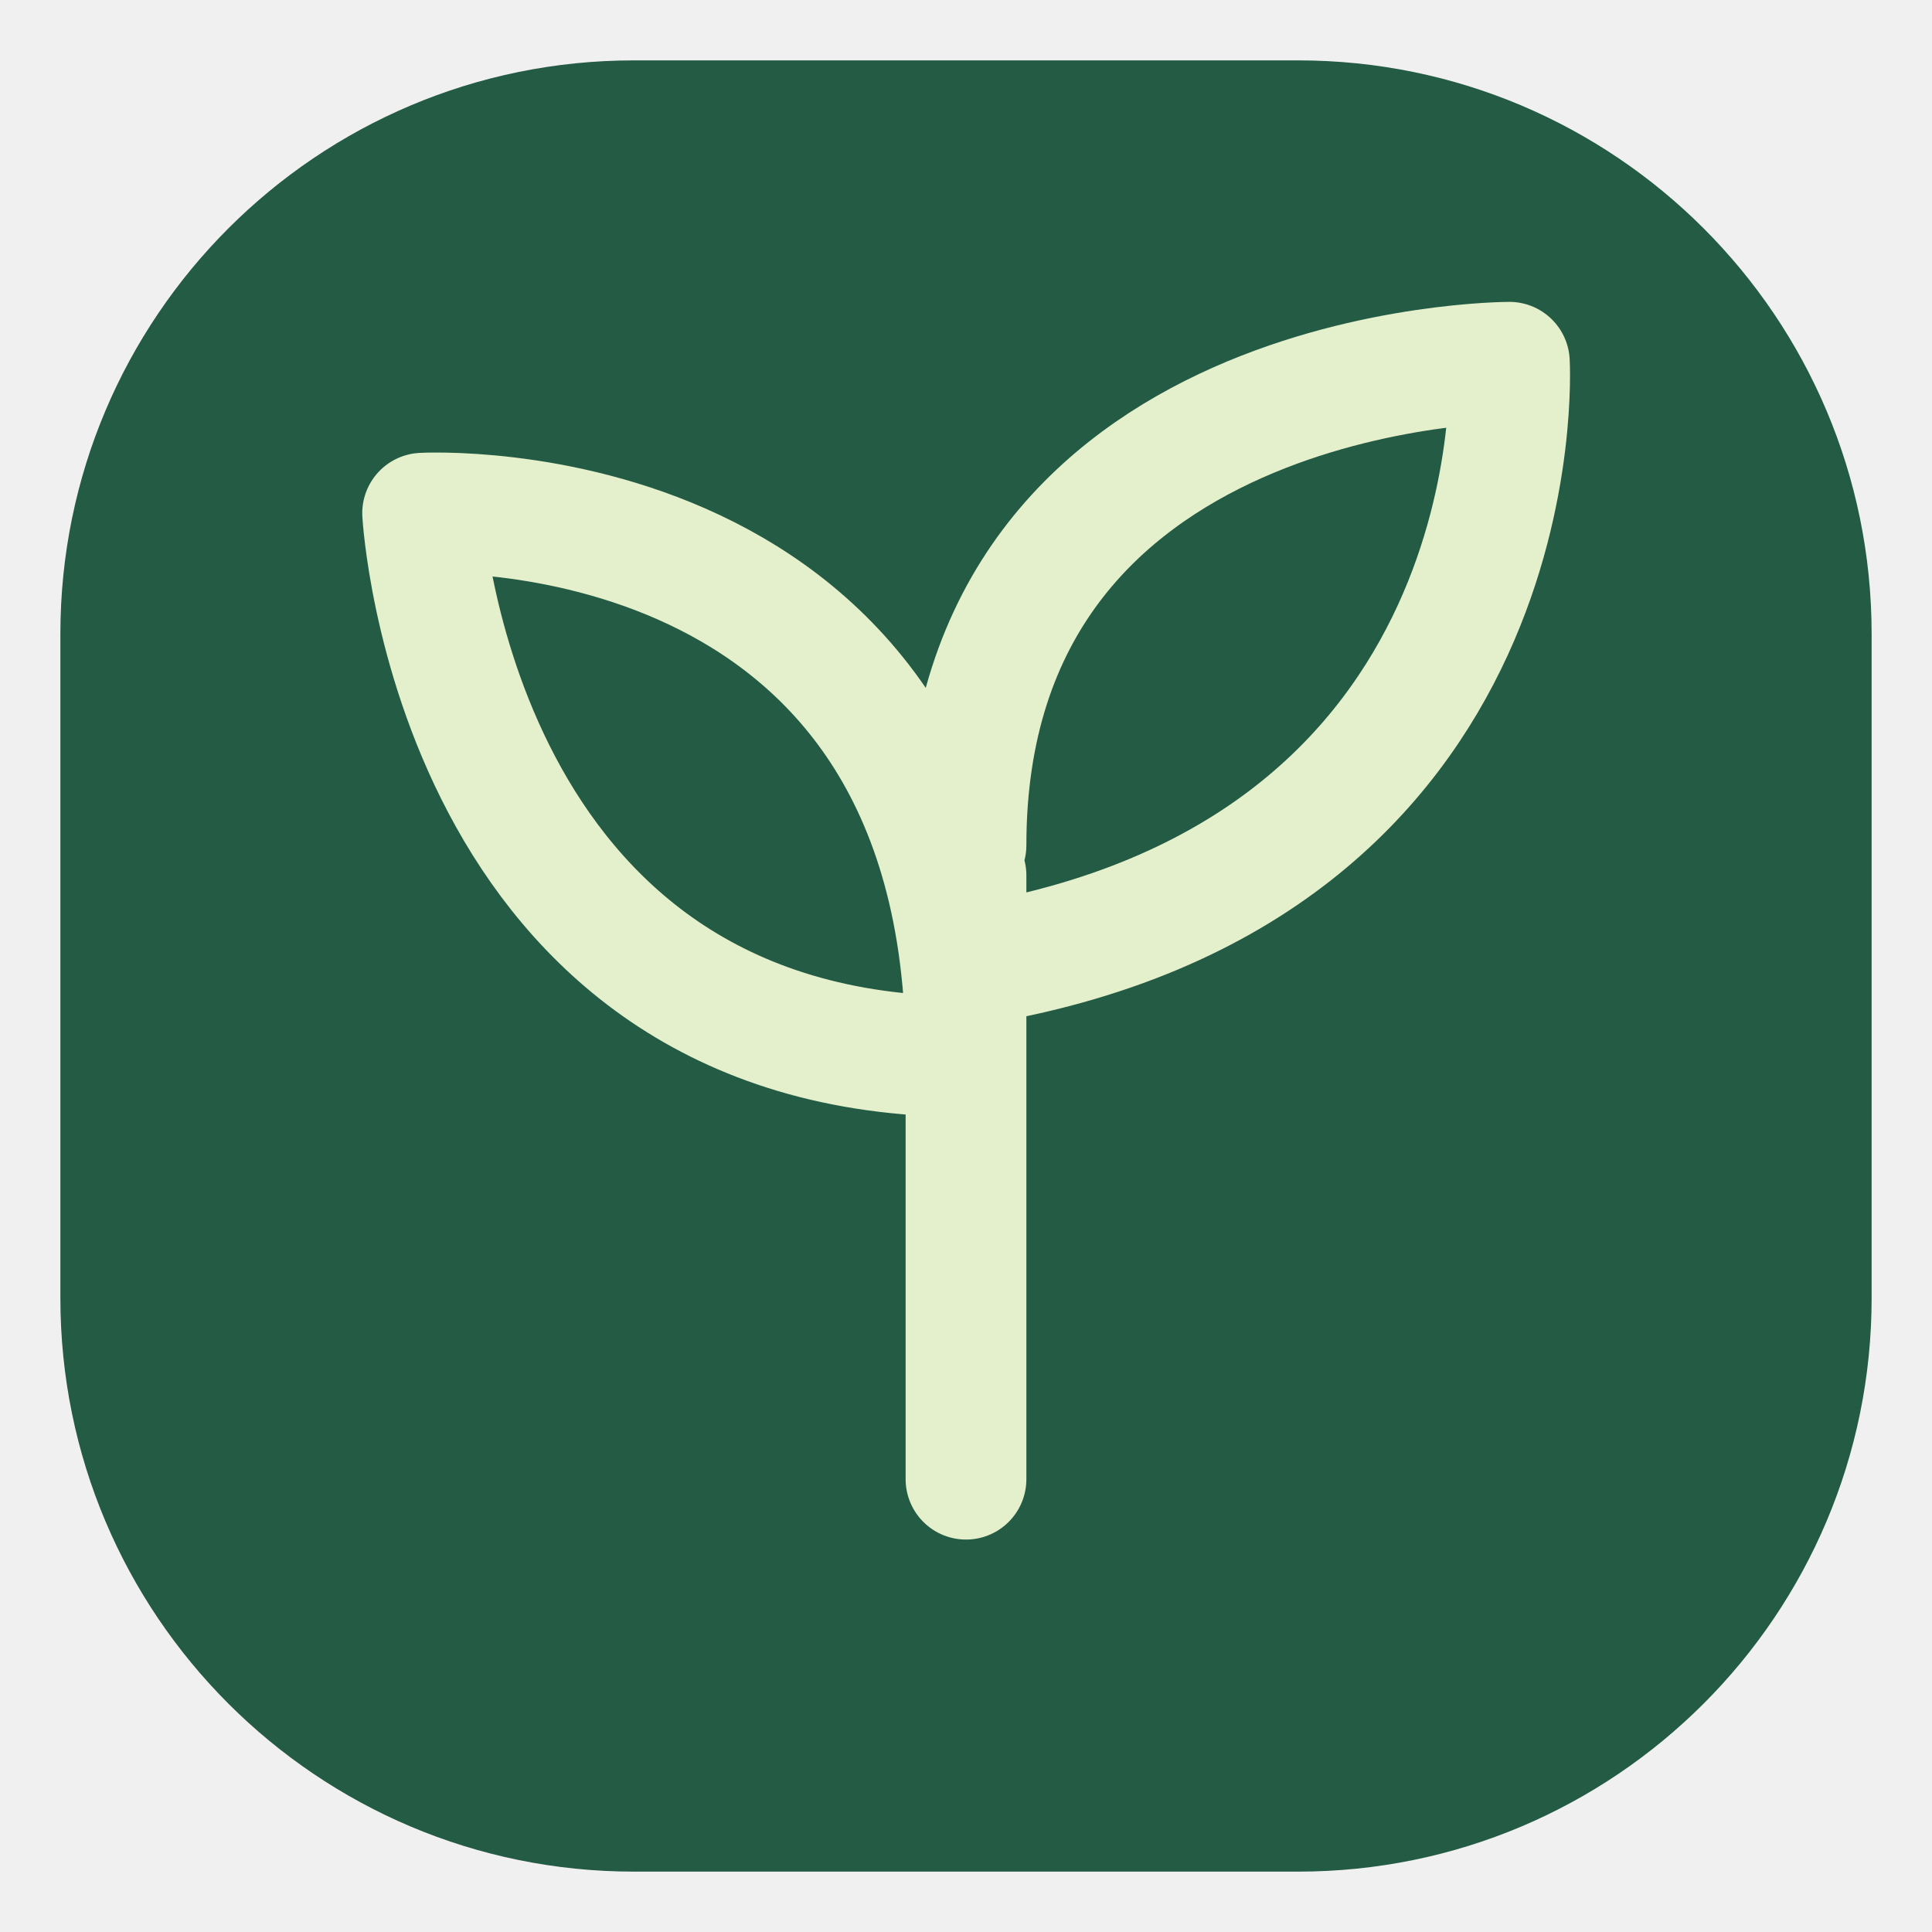
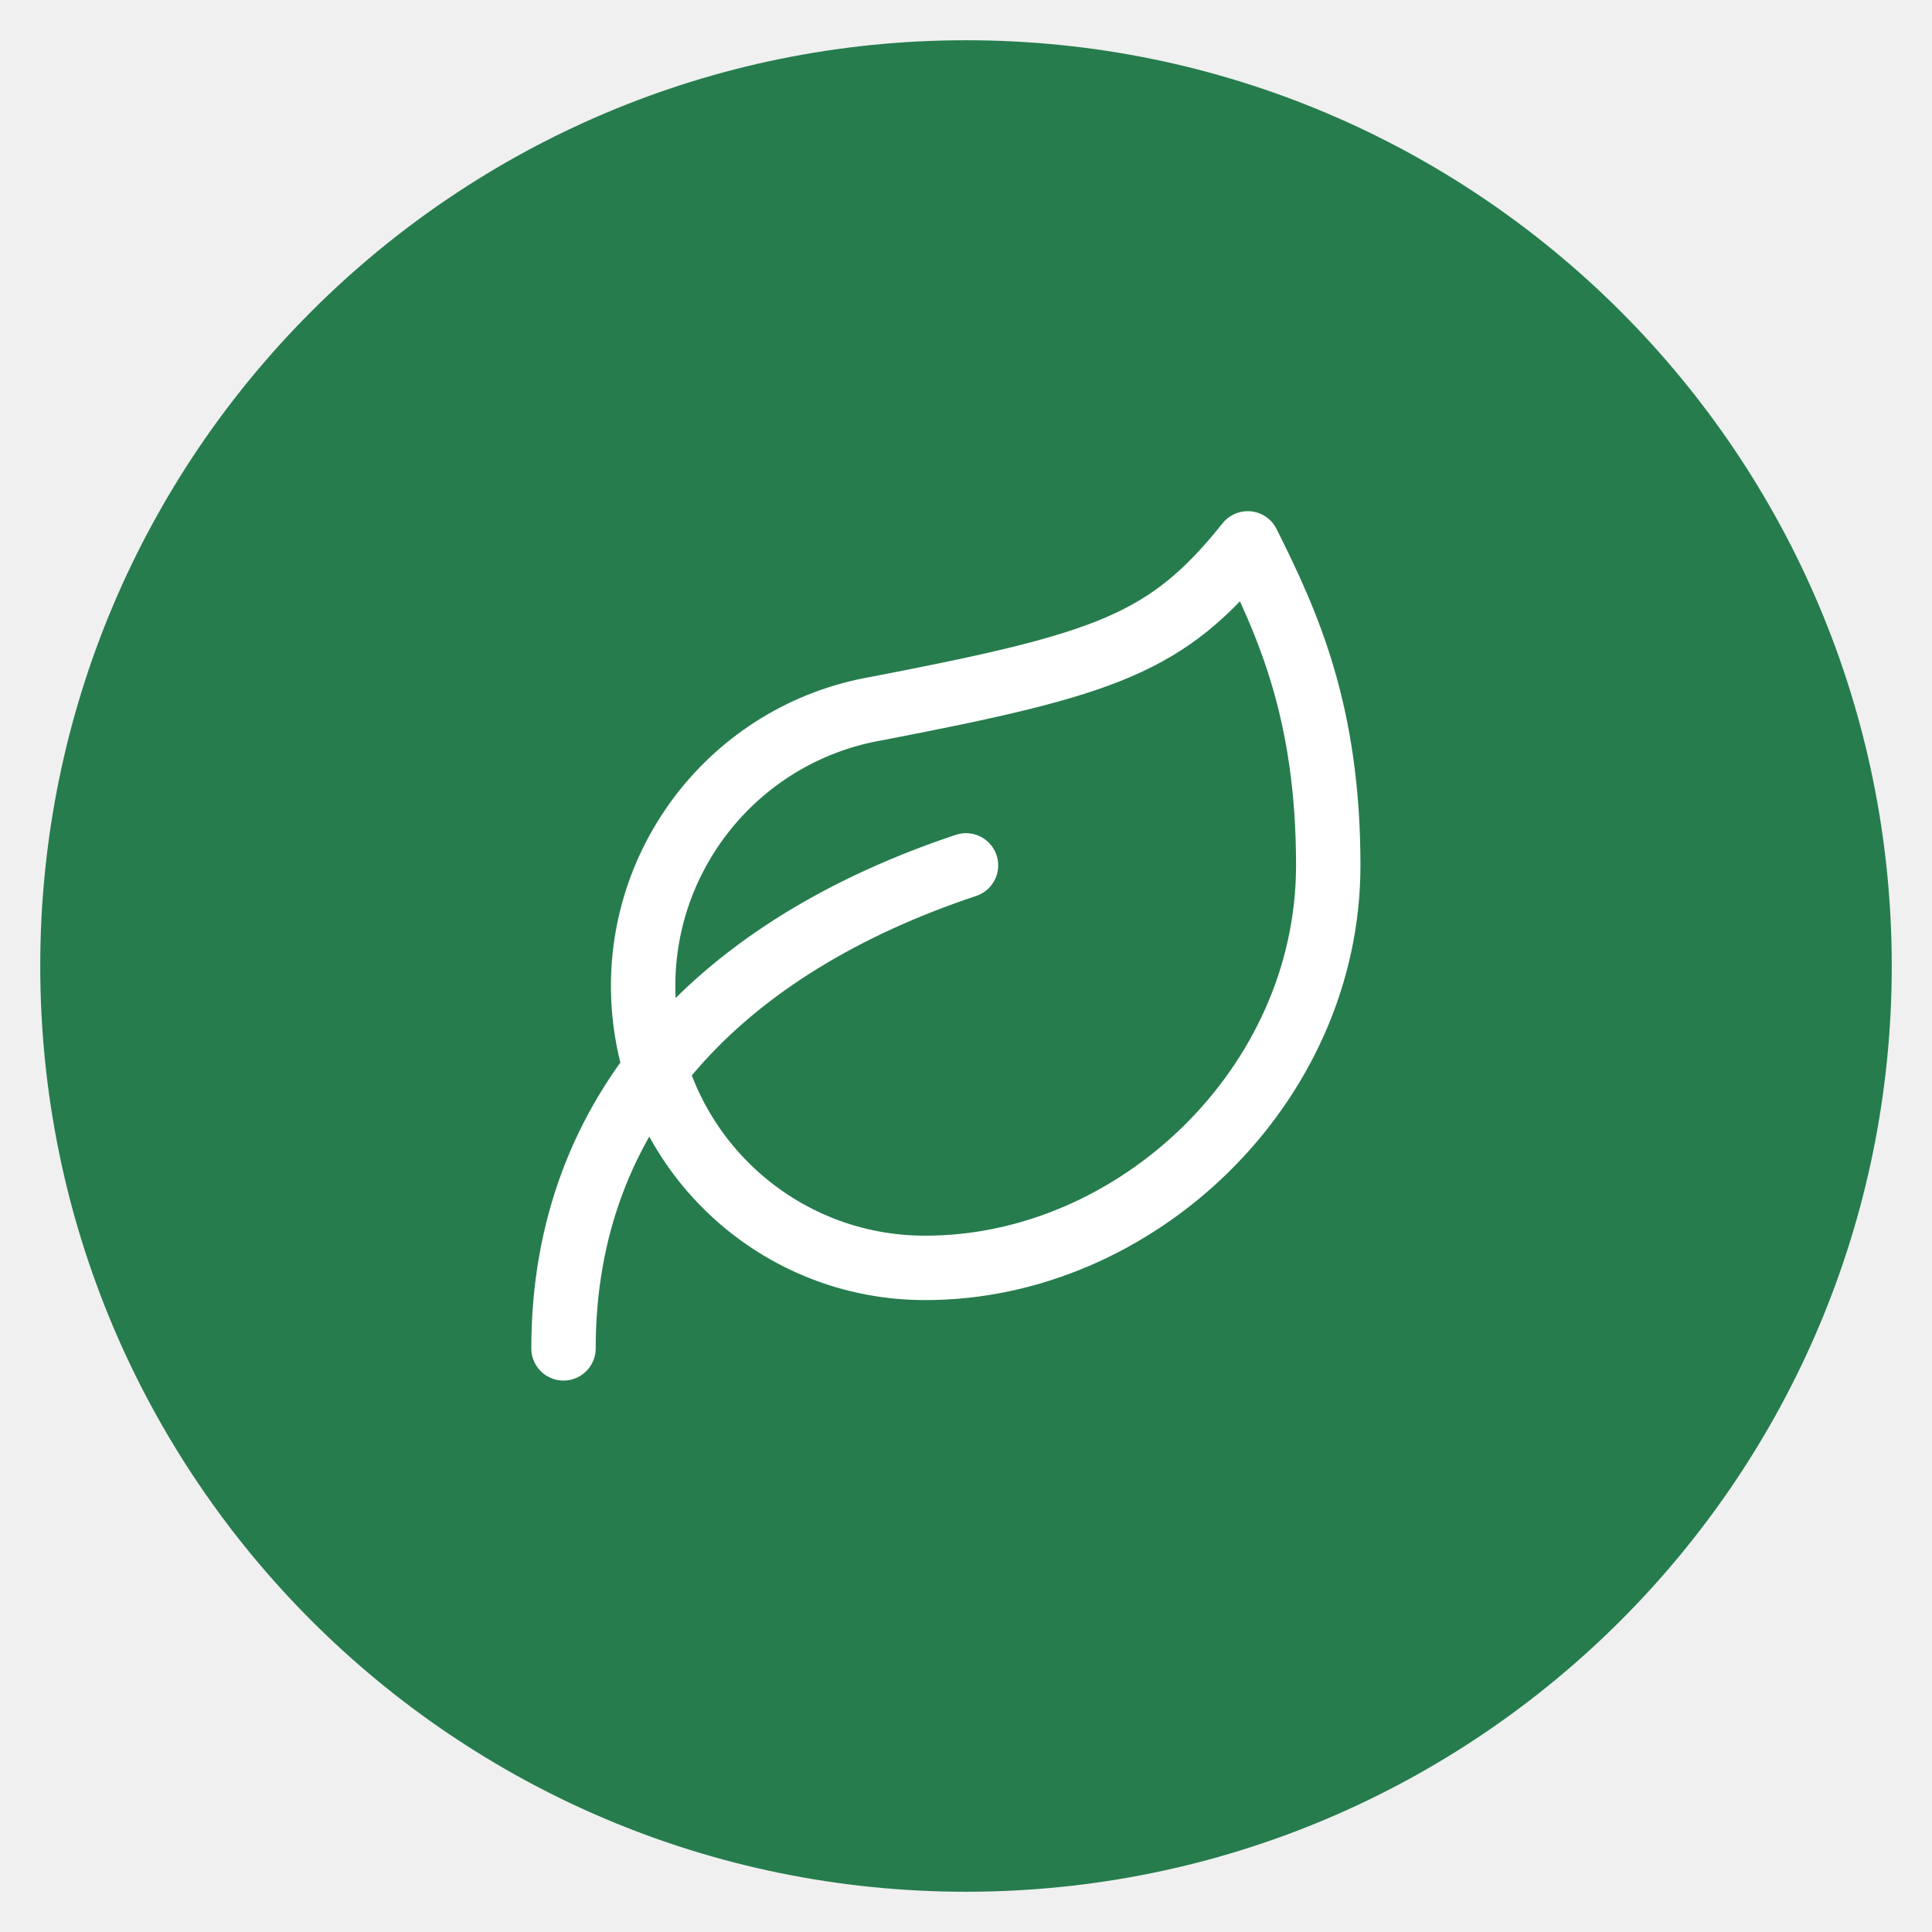
- <svg xmlns="http://www.w3.org/2000/svg" viewBox="0 0 64 64">
-   <rect x="2" y="2" width="60" height="60" rx="19" fill="#245b45" />
-   <path d="M32 49V29M32 35C15 35 14 17 14 17s18-1 18 18Zm0-7C32 12 50 12 50 12s1 17-18 20" fill="none" stroke="#e4efcc" stroke-width="4" stroke-linecap="round" stroke-linejoin="round" />
+ <svg xmlns="http://www.w3.org/2000/svg" viewBox="0 0 96 96">
+   <circle cx="48" cy="48" r="46" fill="#267c4d" />
+   <g transform="translate(24 23) scale(2)" fill="none" stroke="#ffffff" stroke-width="1.6" stroke-linecap="round" stroke-linejoin="round">
+     <path d="M11 20A7 7 0 0 1 9.8 6.1C15.5 5 17 4.5 19 2c1 2 2 4.2 2 8 0 5.5-4.8 10-10 10Z" />
+     <path d="M2 22c0-6 4-10 10-12" />
+   </g>
</svg>
